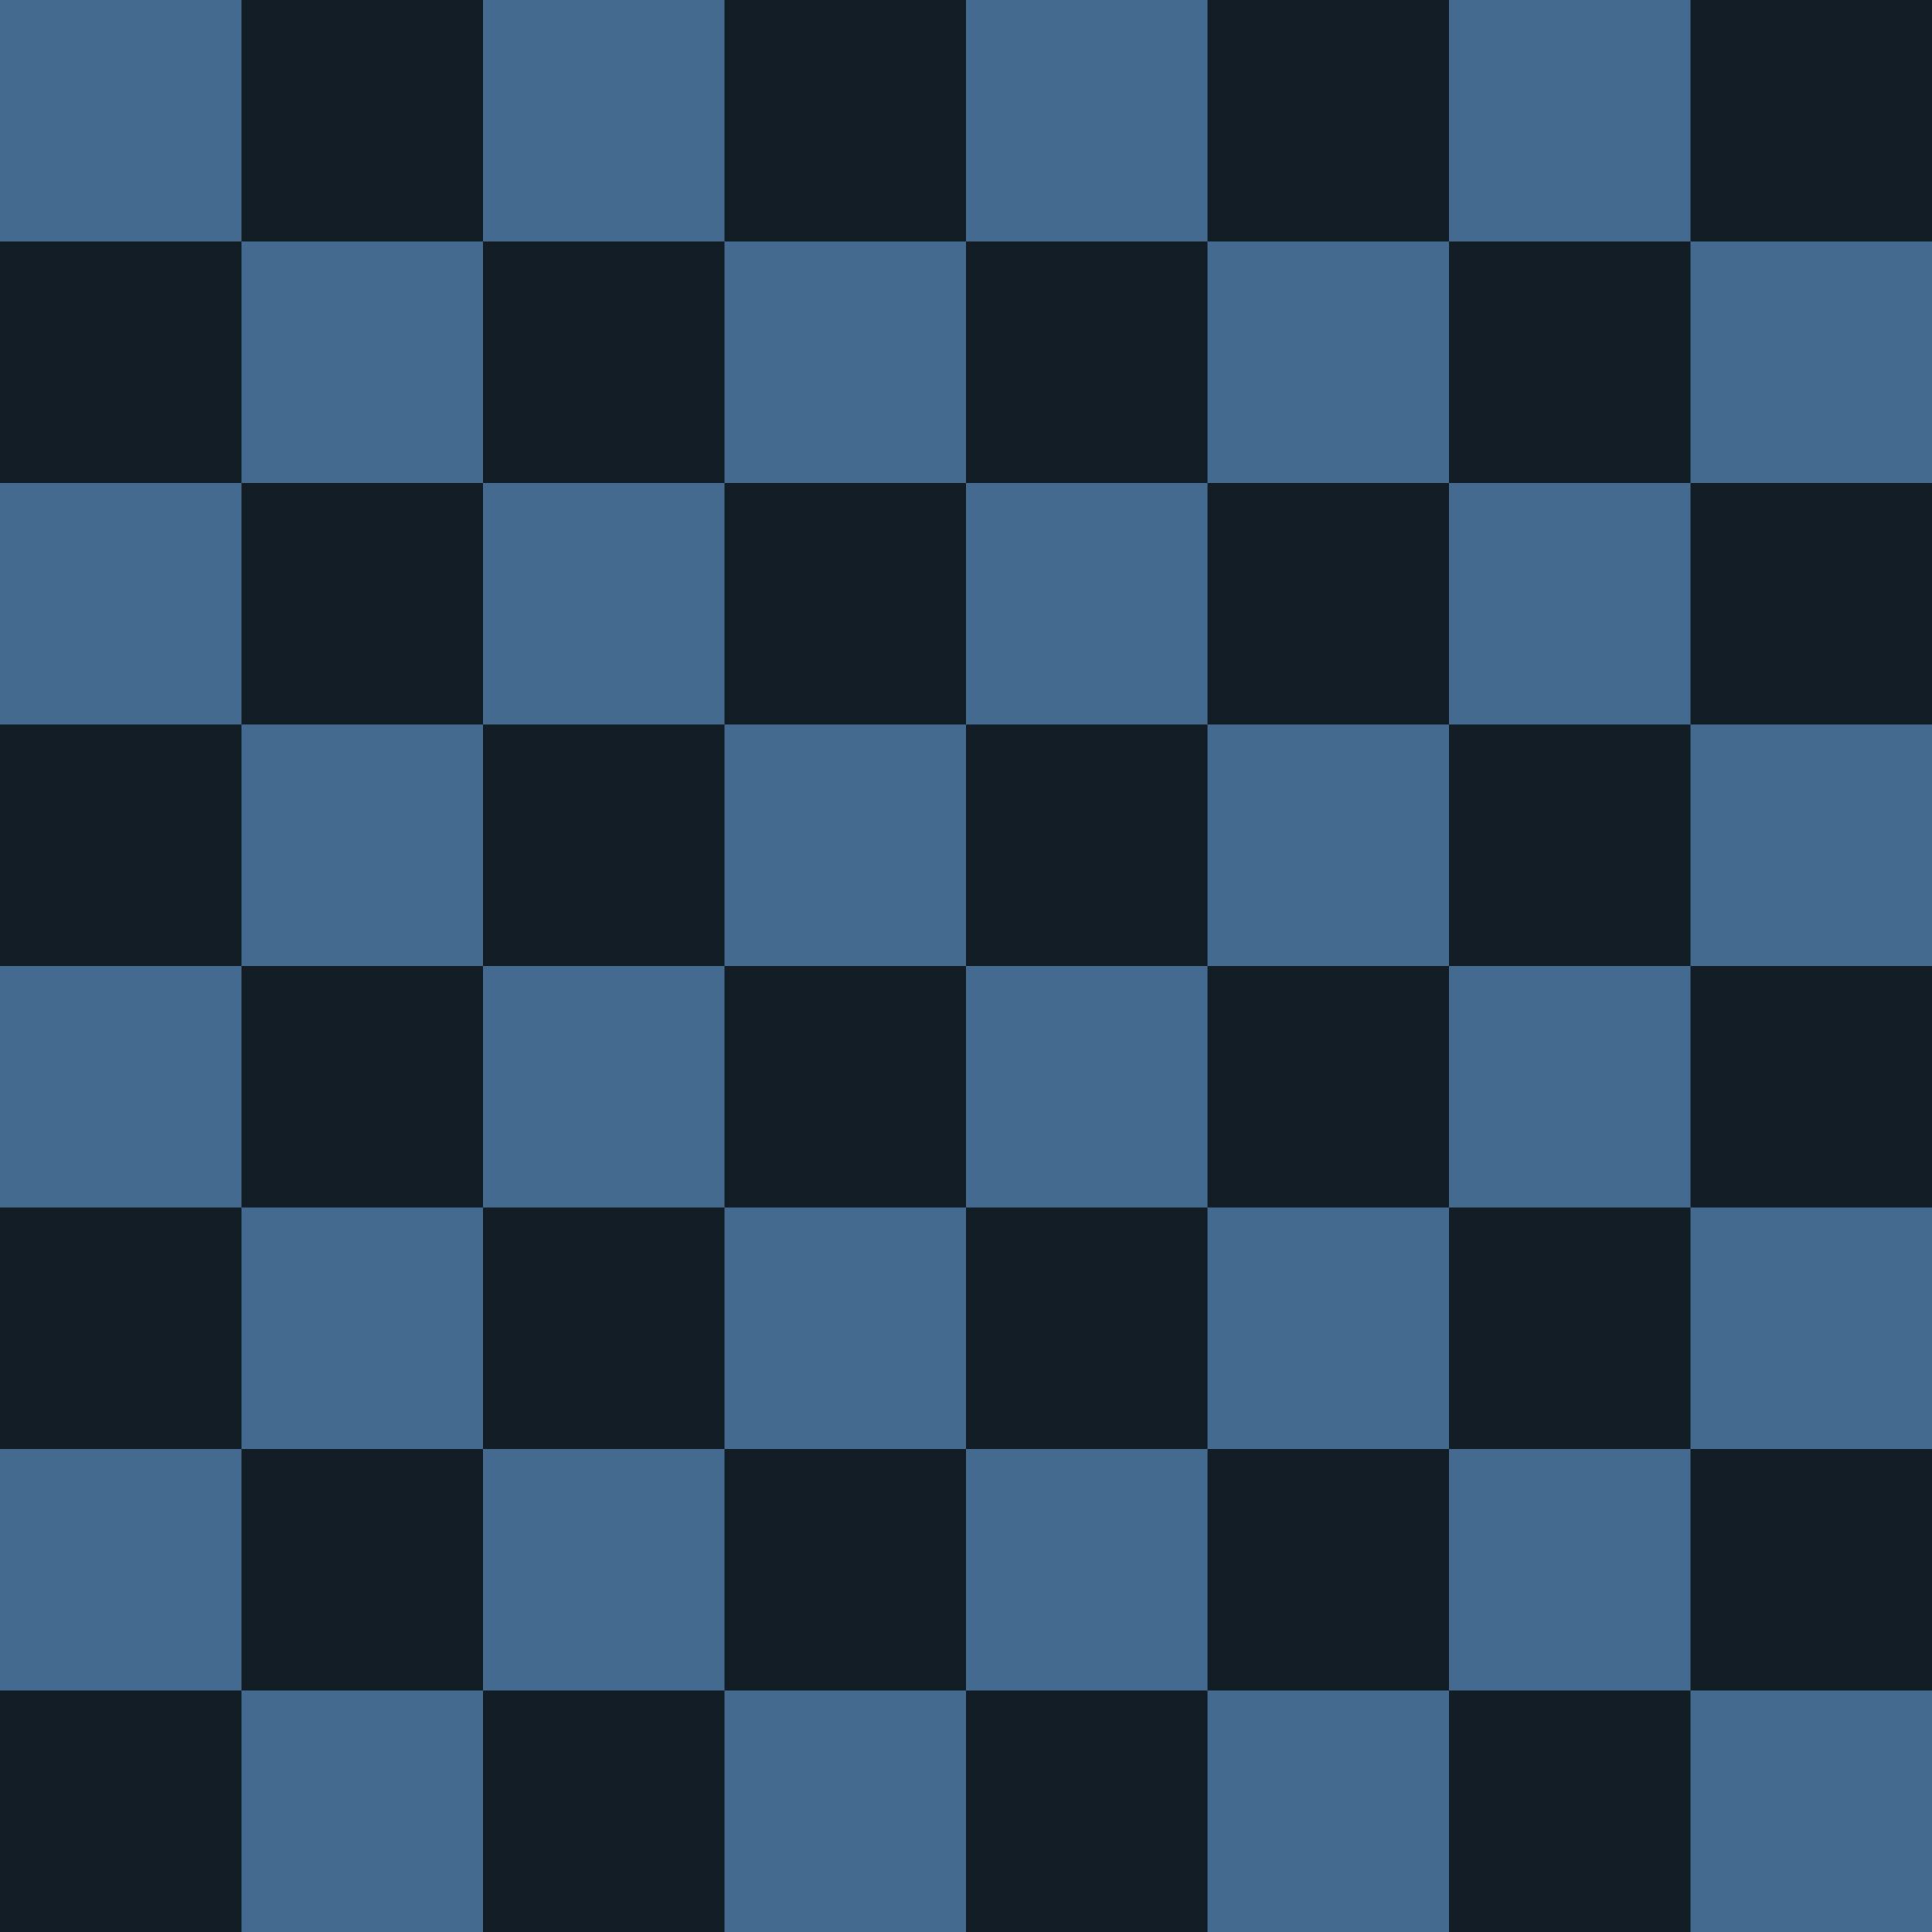
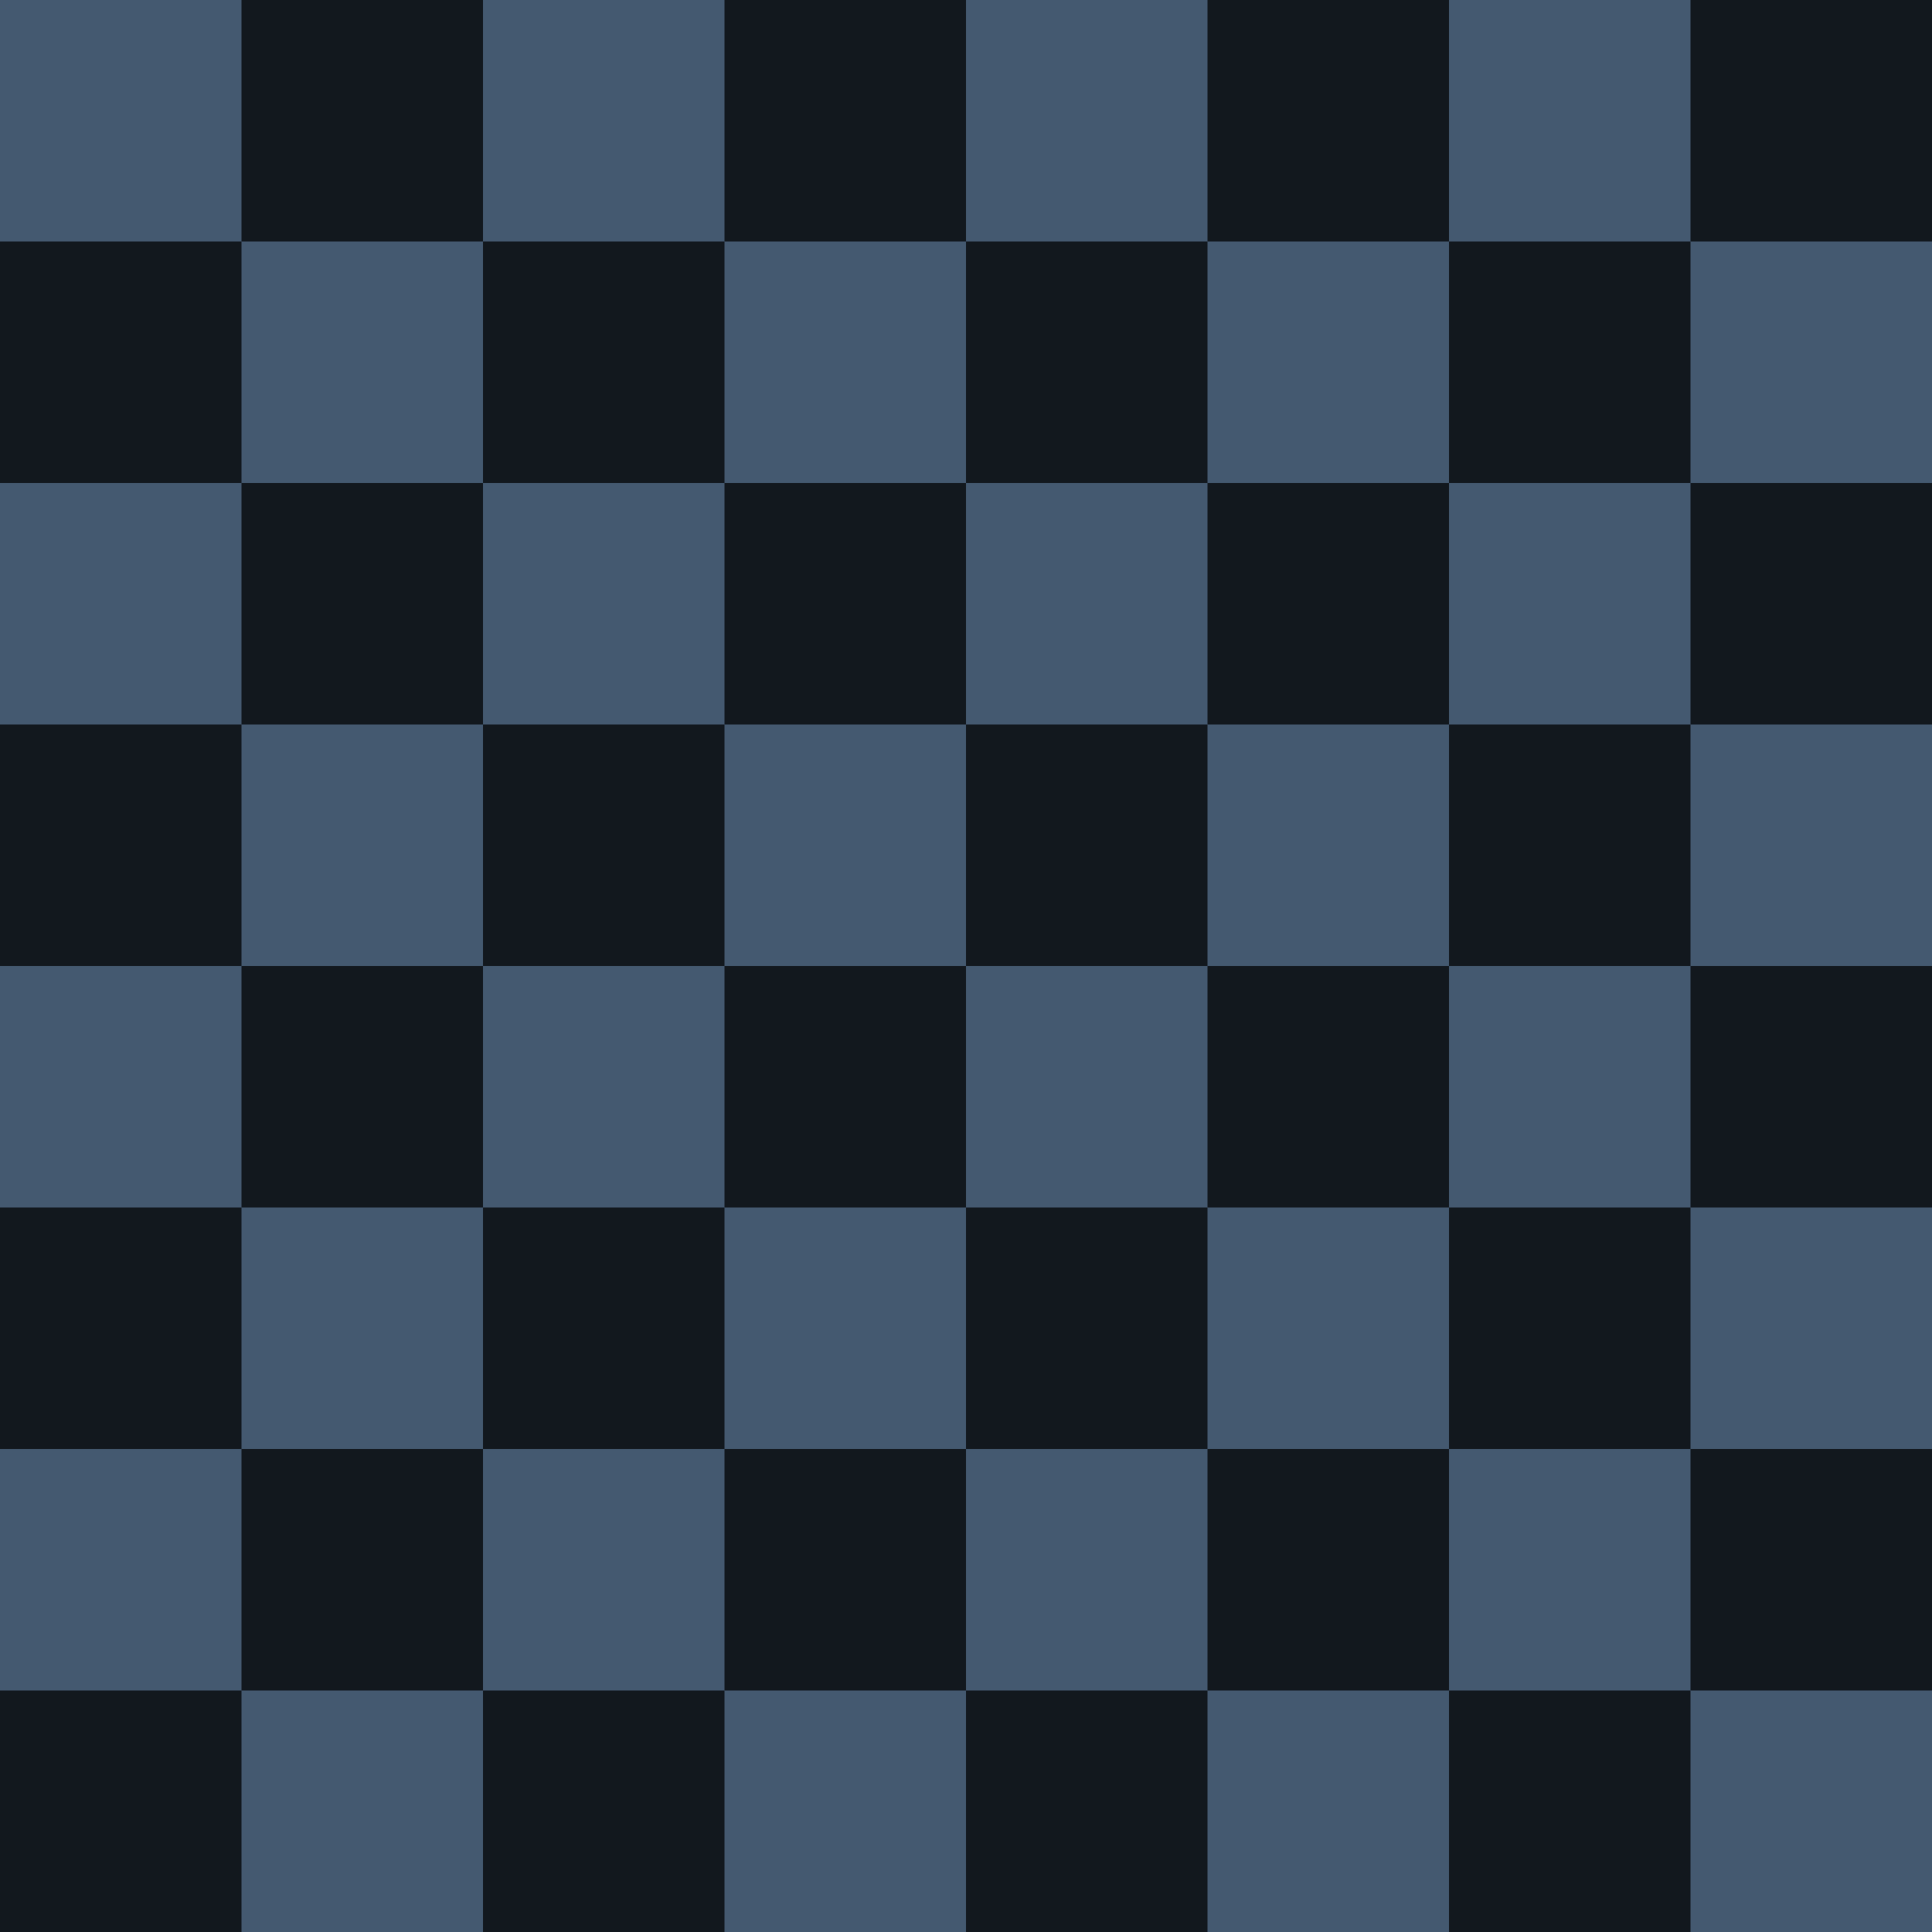
<svg xmlns="http://www.w3.org/2000/svg" xmlns:xlink="http://www.w3.org/1999/xlink" version="1.1" viewBox="0 0 800 800">
  <g id="blue-board">
-     <g id="Light" fill="#003566BB">
+     <g id="Light" fill="#001d3dBB">
      <rect width="800" height="800" />
    </g>
    <g id="Frame" fill="none">
      <rect width="800" height="800" />
    </g>
    <g id="Dark" fill="#000000bb">
      <g id="raz">
        <g id="dva">
          <g id="tri">
            <rect x="100" width="100" height="100" />
            <rect x="300" width="100" height="100" />
            <rect x="500" width="100" height="100" />
            <rect x="700" width="100" height="100" />
          </g>
          <use transform="translate(-100,100)" xlink:href="#tri" />
        </g>
        <use transform="translate(0,200)" xlink:href="#dva" />
      </g>
      <use transform="translate(0,400)" xlink:href="#raz" />
    </g>
  </g>
</svg>
